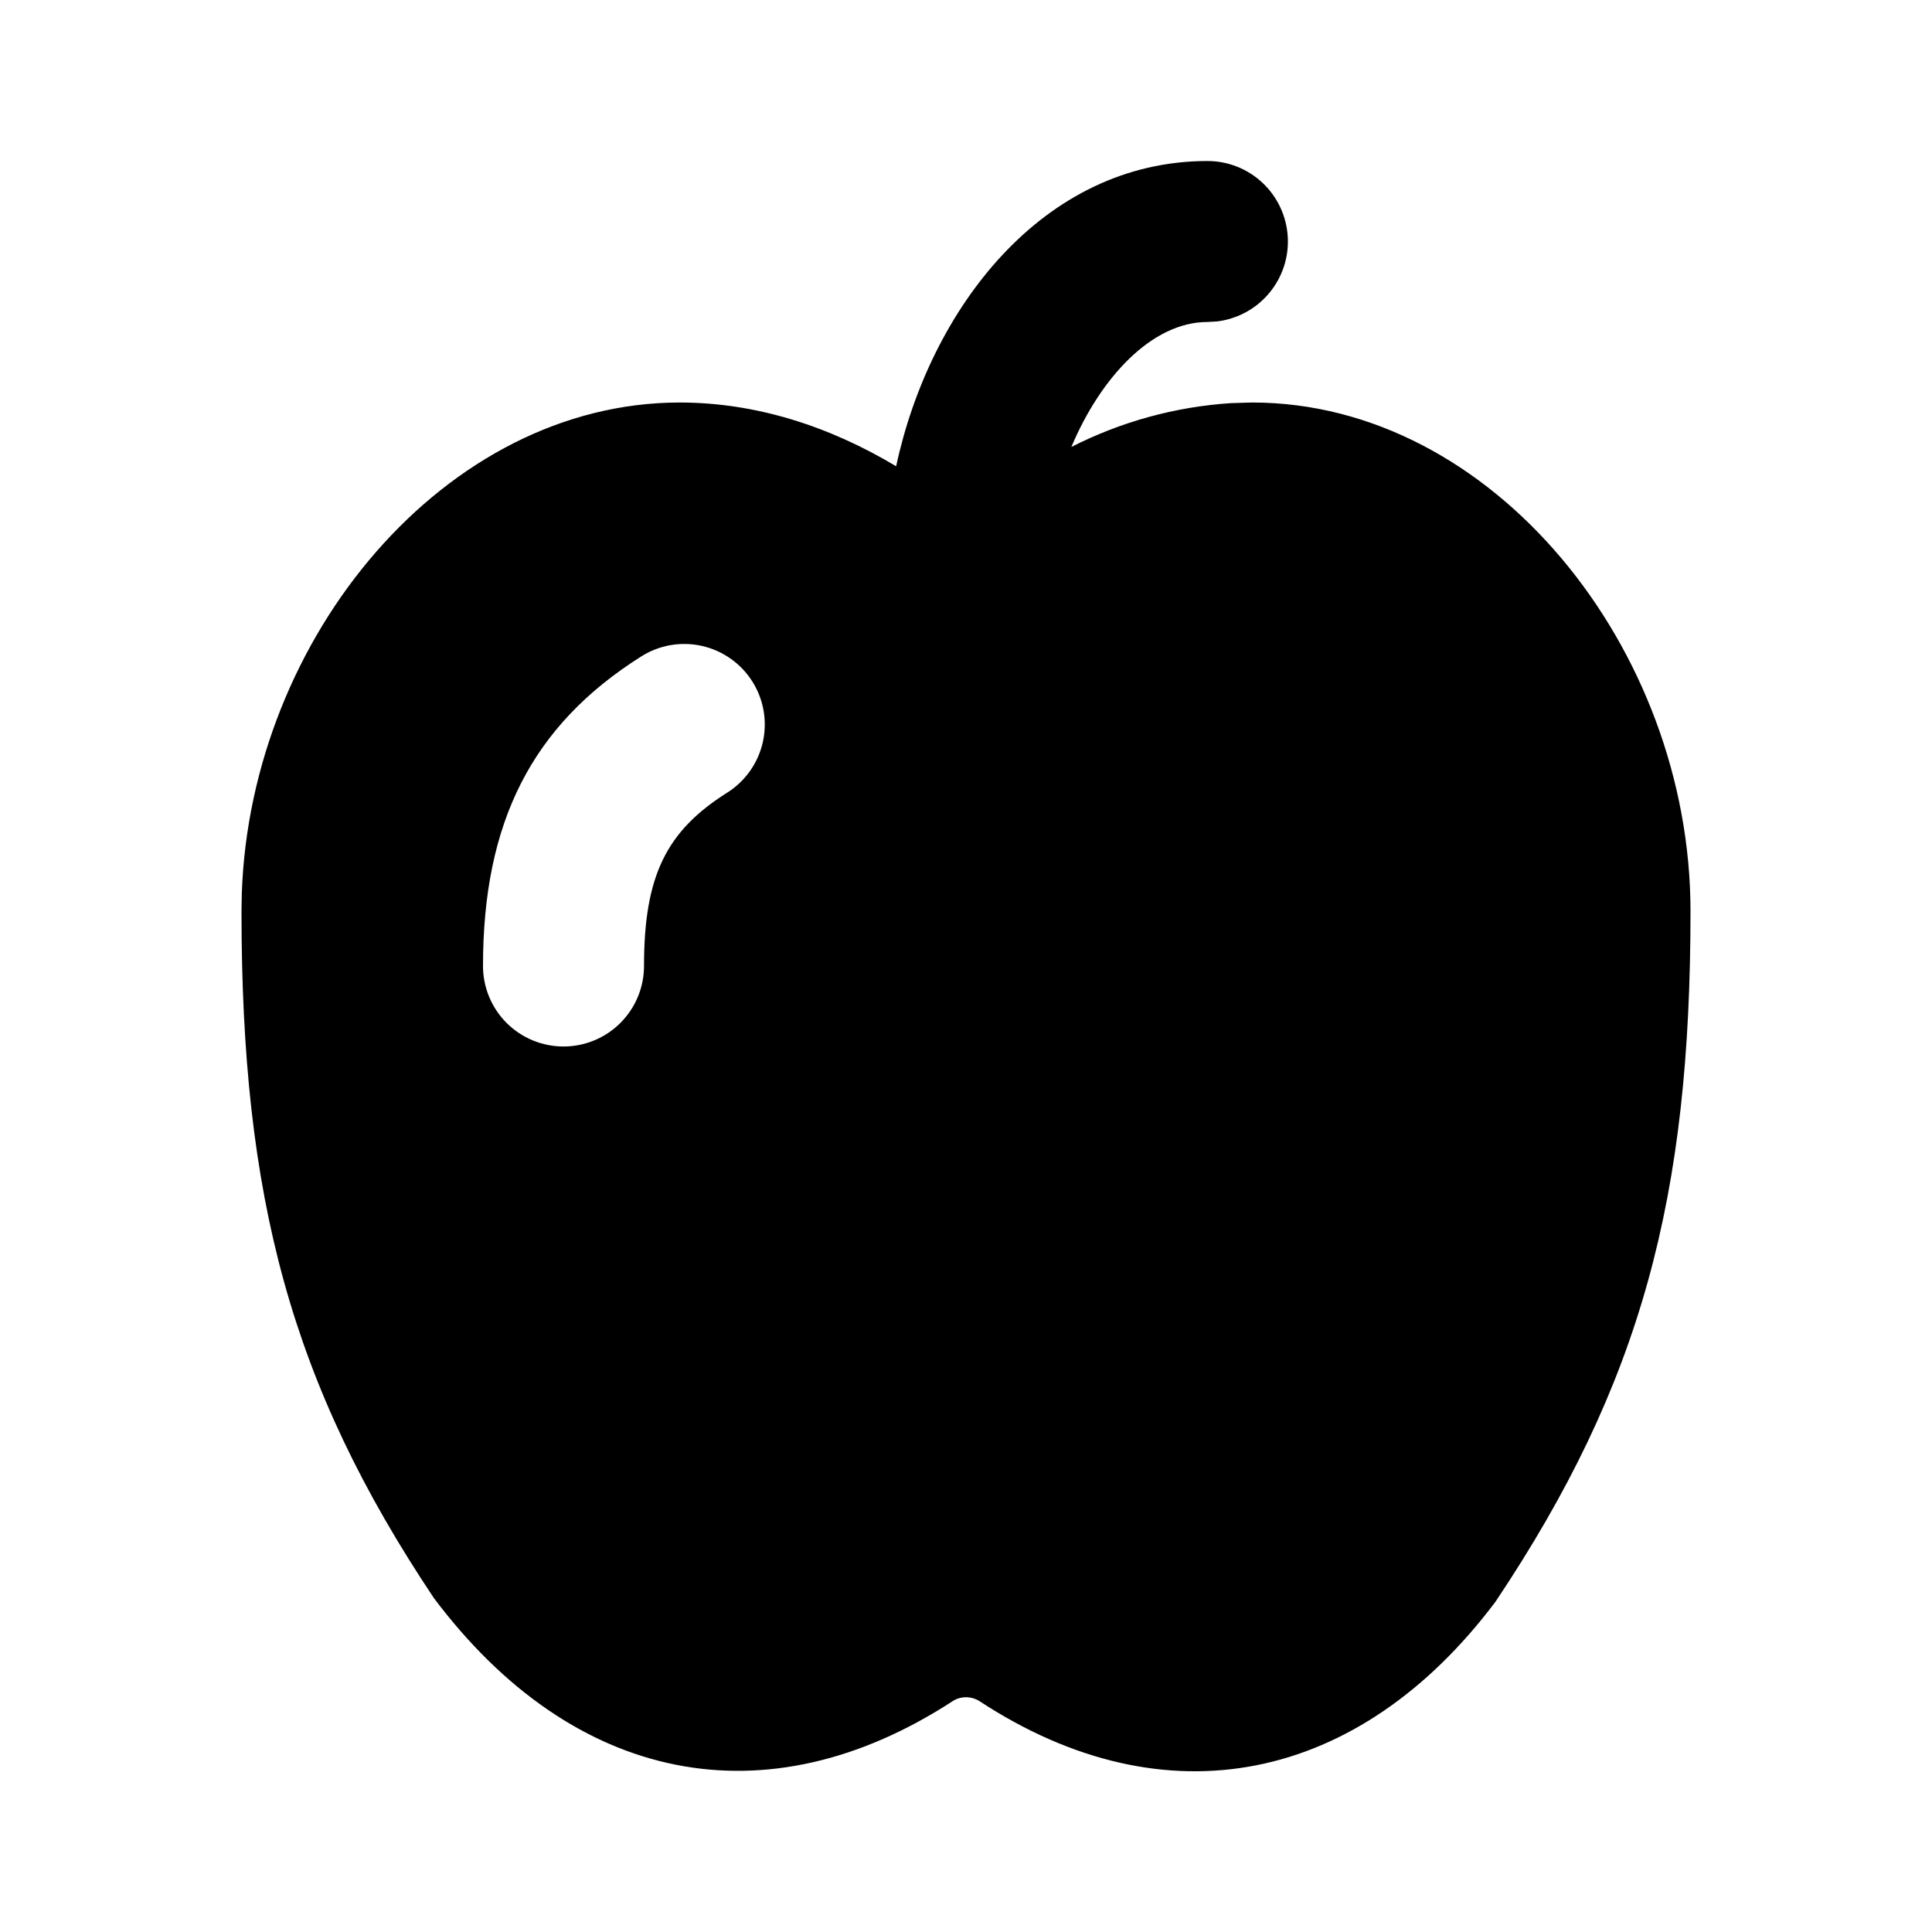
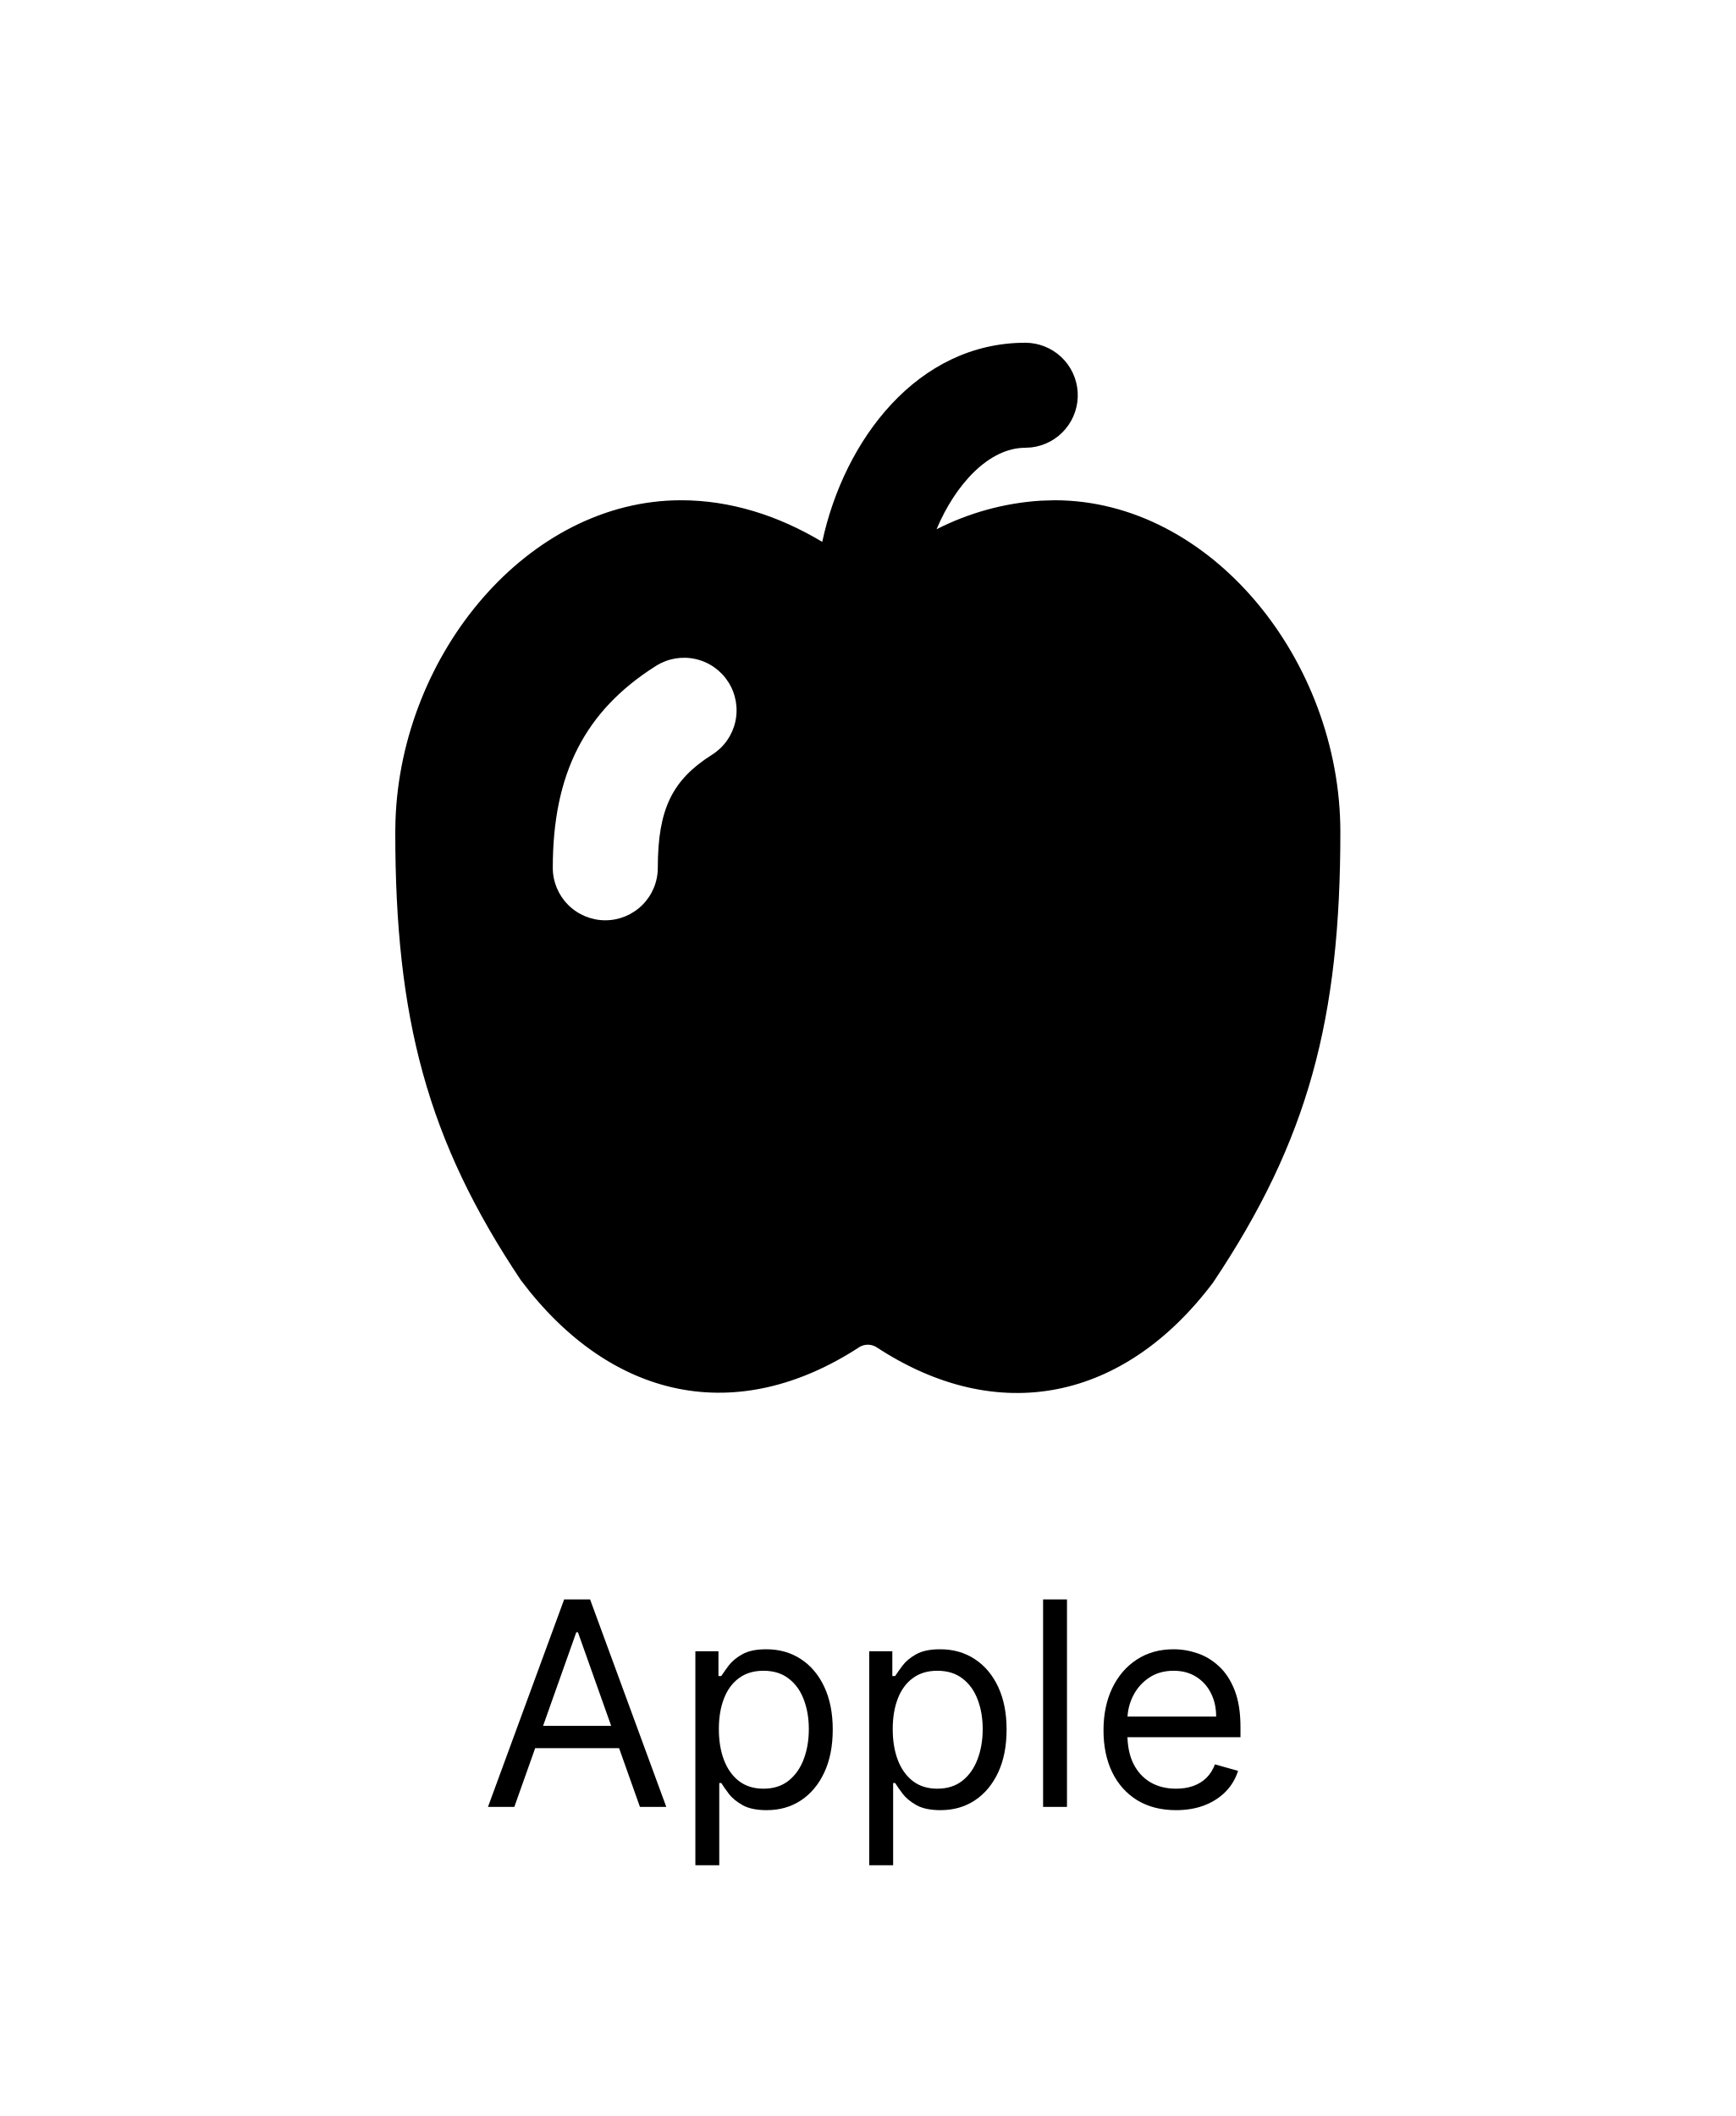
- <svg xmlns="http://www.w3.org/2000/svg" width="50" height="50" viewBox="0 0 50 50" fill="none">
-   <path d="M31.25 4.167C31.781 4.167 32.292 4.371 32.678 4.735C33.064 5.1 33.296 5.598 33.327 6.128C33.359 6.658 33.186 7.18 32.845 7.587C32.505 7.994 32.021 8.256 31.494 8.319L31.25 8.333C29.806 8.333 28.479 9.779 27.727 11.567C29.012 10.913 30.417 10.527 31.856 10.433L32.408 10.417C38.621 10.417 43.75 16.777 43.75 23.583C43.75 30.973 42.487 35.796 38.702 41.454C35.177 46.144 30.177 47.19 25.348 44.025C25.25 43.962 25.137 43.928 25.021 43.924C24.904 43.92 24.789 43.948 24.688 44.004C19.823 47.188 14.823 46.144 11.229 41.358C7.515 35.8 6.25 30.975 6.25 23.583L6.258 23.121C6.483 16.494 11.521 10.417 17.592 10.417C19.55 10.417 21.45 11.023 23.192 12.067C24.065 8.004 26.979 4.167 31.25 4.167ZM16.596 16.988C13.762 18.775 12.5 21.279 12.5 25C12.5 25.553 12.72 26.082 13.11 26.473C13.501 26.864 14.031 27.083 14.583 27.083C15.136 27.083 15.666 26.864 16.056 26.473C16.447 26.082 16.667 25.553 16.667 25C16.667 22.656 17.25 21.504 18.821 20.513C19.288 20.218 19.619 19.749 19.741 19.21C19.863 18.671 19.766 18.105 19.471 17.638C19.176 17.17 18.707 16.839 18.168 16.717C17.629 16.595 17.063 16.692 16.596 16.988Z" fill="black" />
+ <svg xmlns="http://www.w3.org/2000/svg" width="73" height="89" viewBox="0 0 73 89" fill="none">
+   <path d="M43.125 14.416C43.688 14.417 44.229 14.633 44.639 15.019C45.048 15.405 45.294 15.934 45.327 16.495C45.36 17.057 45.177 17.611 44.816 18.042C44.455 18.474 43.942 18.751 43.383 18.818L43.125 18.833C41.595 18.833 40.188 20.366 39.391 22.261C40.753 21.567 42.242 21.158 43.768 21.059L44.353 21.041C50.938 21.041 56.375 27.784 56.375 34.998C56.375 42.831 55.037 47.943 51.024 53.941C47.288 58.912 41.988 60.021 36.869 56.666C36.765 56.6 36.645 56.563 36.522 56.559C36.399 56.555 36.277 56.585 36.169 56.644C31.012 60.019 25.712 58.912 21.903 53.84C17.965 47.948 16.625 42.833 16.625 34.998L16.634 34.508C16.872 27.483 22.212 21.041 28.647 21.041C30.723 21.041 32.737 21.684 34.583 22.791C35.508 18.484 38.598 14.416 43.125 14.416ZM27.592 28.007C24.588 29.901 23.25 32.556 23.25 36.5C23.25 37.086 23.483 37.647 23.897 38.061C24.311 38.475 24.873 38.708 25.458 38.708C26.044 38.708 26.606 38.475 27.02 38.061C27.434 37.647 27.667 37.086 27.667 36.5C27.667 34.016 28.285 32.794 29.95 31.743C30.446 31.43 30.797 30.933 30.926 30.362C31.055 29.791 30.952 29.191 30.639 28.696C30.326 28.2 29.829 27.849 29.258 27.72C28.686 27.591 28.087 27.694 27.592 28.007Z" fill="black" />
+   <path d="M21.632 76H20.524L23.728 67.273H24.819L28.024 76H26.916L24.308 68.653H24.239L21.632 76ZM22.041 72.591H26.507V73.528H22.041V72.591ZM29.247 78.454V69.454H30.218V70.494H30.337C30.411 70.381 30.514 70.236 30.644 70.06C30.778 69.881 30.968 69.722 31.215 69.582C31.465 69.44 31.803 69.369 32.23 69.369C32.781 69.369 33.267 69.507 33.687 69.783C34.107 70.058 34.435 70.449 34.671 70.954C34.907 71.46 35.025 72.057 35.025 72.744C35.025 73.438 34.907 74.038 34.671 74.547C34.435 75.053 34.109 75.445 33.691 75.723C33.274 75.999 32.792 76.136 32.247 76.136C31.826 76.136 31.489 76.067 31.237 75.928C30.984 75.785 30.789 75.625 30.653 75.446C30.517 75.264 30.411 75.114 30.337 74.994H30.252V78.454H29.247ZM30.235 72.727C30.235 73.222 30.308 73.658 30.453 74.035C30.598 74.41 30.809 74.704 31.087 74.918C31.366 75.128 31.707 75.233 32.11 75.233C32.531 75.233 32.882 75.122 33.163 74.901C33.447 74.676 33.66 74.375 33.802 73.997C33.947 73.617 34.019 73.193 34.019 72.727C34.019 72.267 33.948 71.852 33.806 71.483C33.667 71.111 33.455 70.817 33.171 70.601C32.89 70.382 32.536 70.273 32.11 70.273C31.701 70.273 31.357 70.376 31.079 70.584C30.801 70.788 30.59 71.075 30.448 71.445C30.306 71.811 30.235 72.239 30.235 72.727ZM36.559 78.454V69.454H37.531V70.494H37.65C37.724 70.381 37.826 70.236 37.957 70.06C38.09 69.881 38.281 69.722 38.528 69.582C38.778 69.44 39.116 69.369 39.542 69.369C40.093 69.369 40.579 69.507 40.999 69.783C41.42 70.058 41.748 70.449 41.984 70.954C42.22 71.46 42.337 72.057 42.337 72.744C42.337 73.438 42.22 74.038 41.984 74.547C41.748 75.053 41.421 75.445 41.004 75.723C40.586 75.999 40.105 76.136 39.559 76.136C39.139 76.136 38.802 76.067 38.549 75.928C38.296 75.785 38.102 75.625 37.965 75.446C37.829 75.264 37.724 75.114 37.65 74.994H37.565V78.454H36.559ZM37.548 72.727C37.548 73.222 37.62 73.658 37.765 74.035C37.91 74.41 38.122 74.704 38.4 74.918C38.678 75.128 39.019 75.233 39.423 75.233C39.843 75.233 40.194 75.122 40.475 74.901C40.759 74.676 40.972 74.375 41.114 73.997C41.259 73.617 41.332 73.193 41.332 72.727C41.332 72.267 41.261 71.852 41.119 71.483C40.98 71.111 40.768 70.817 40.484 70.601C40.203 70.382 39.849 70.273 39.423 70.273C39.014 70.273 38.67 70.376 38.392 70.584C38.113 70.788 37.903 71.075 37.761 71.445C37.619 71.811 37.548 72.239 37.548 72.727ZM44.877 67.273V76H43.872V67.273H44.877ZM49.464 76.136C48.833 76.136 48.289 75.997 47.831 75.719C47.377 75.438 47.026 75.046 46.779 74.543C46.535 74.037 46.413 73.449 46.413 72.778C46.413 72.108 46.535 71.517 46.779 71.006C47.026 70.492 47.37 70.091 47.81 69.804C48.253 69.514 48.77 69.369 49.361 69.369C49.702 69.369 50.039 69.426 50.371 69.54C50.704 69.653 51.006 69.838 51.279 70.094C51.552 70.347 51.769 70.682 51.931 71.099C52.093 71.517 52.174 72.031 52.174 72.642V73.068H47.128V72.199H51.151C51.151 71.829 51.077 71.5 50.929 71.21C50.785 70.921 50.577 70.692 50.307 70.524C50.04 70.356 49.725 70.273 49.361 70.273C48.961 70.273 48.614 70.372 48.322 70.571C48.032 70.767 47.809 71.023 47.653 71.338C47.496 71.653 47.418 71.992 47.418 72.352V72.932C47.418 73.426 47.503 73.845 47.674 74.189C47.847 74.53 48.087 74.79 48.394 74.969C48.701 75.145 49.057 75.233 49.464 75.233C49.728 75.233 49.966 75.196 50.179 75.122C50.395 75.046 50.581 74.932 50.738 74.781C50.894 74.628 51.015 74.438 51.1 74.21L52.072 74.483C51.969 74.812 51.797 75.102 51.556 75.352C51.315 75.599 51.016 75.793 50.661 75.932C50.306 76.068 49.907 76.136 49.464 76.136Z" fill="black" />
</svg>
